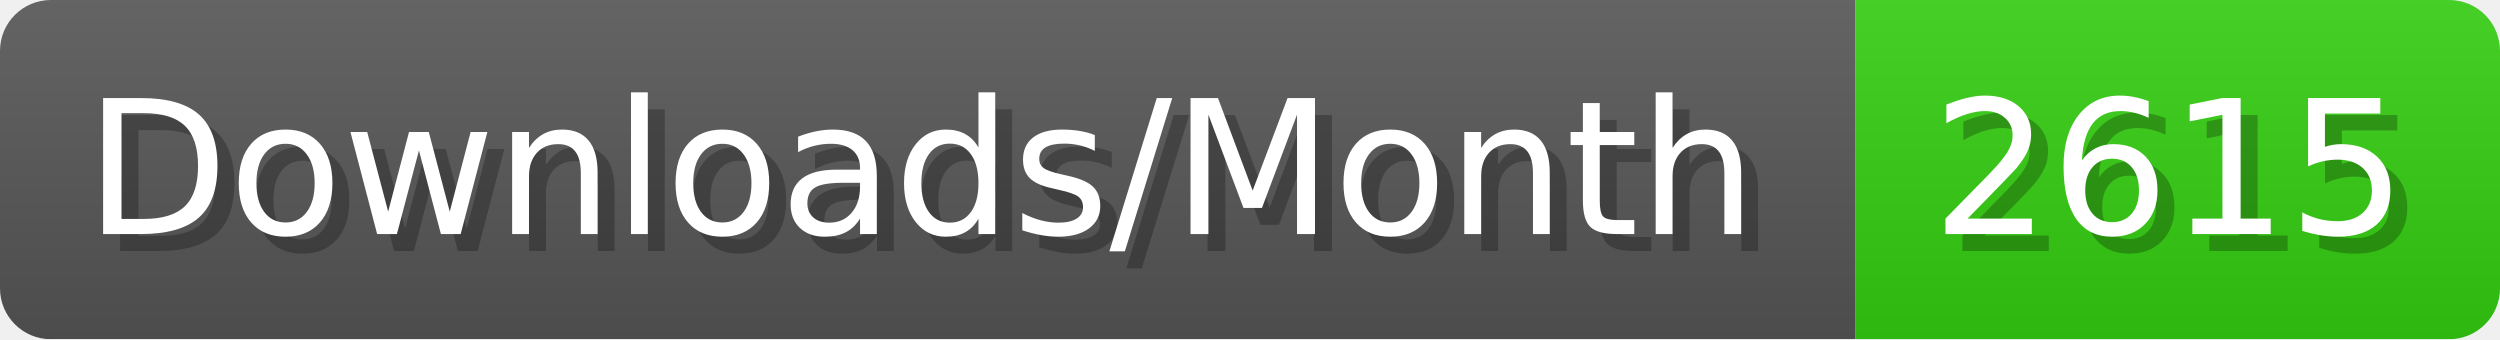
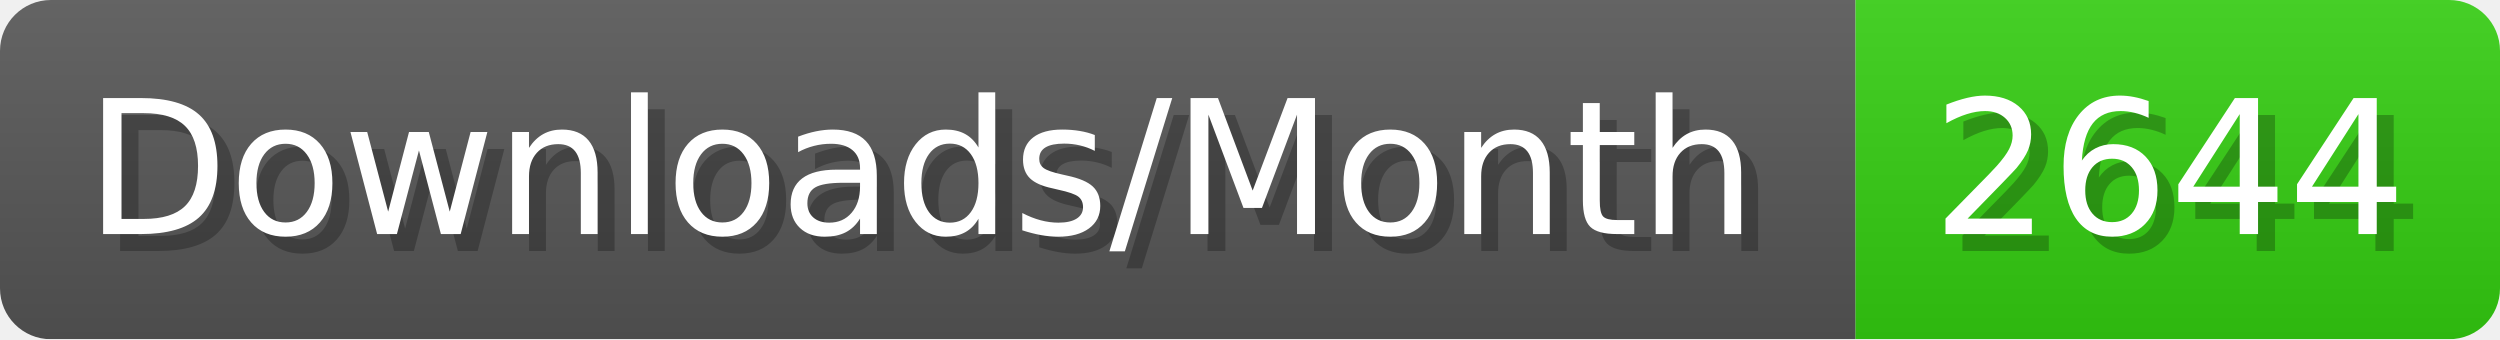
- <svg xmlns="http://www.w3.org/2000/svg" width="147.4" height="20" viewBox="0 0 1474 200" role="img" aria-label="Downloads/Month: 2615">
+ <svg xmlns="http://www.w3.org/2000/svg" width="147.4" height="20" viewBox="0 0 1474 200" role="img" aria-label="Downloads/Month: 2644">
  <linearGradient id="YlXUI" x2="0" y2="100%">
    <stop offset="0" stop-opacity=".1" stop-color="#EEE" />
    <stop offset="1" stop-opacity=".1" />
  </linearGradient>
  <mask id="JHhop">
    <rect width="1474" height="200" rx="30" fill="#FFF" />
  </mask>
  <g mask="url(#JHhop)">
    <rect width="1094" height="200" fill="#555" />
    <rect width="380" height="200" fill="#3C1" x="1094" />
    <rect width="1474" height="200" fill="url(#YlXUI)" />
  </g>
  <g aria-hidden="true" fill="#fff" text-anchor="start" font-family="Verdana,DejaVu Sans,sans-serif" font-size="110">
    <text x="60" y="148" textLength="994" fill="#000" opacity="0.25">Downloads/Month</text>
    <text x="50" y="138" textLength="994">Downloads/Month</text>
-     <text x="1149" y="148" textLength="280" fill="#000" opacity="0.25">2615</text>
-     <text x="1139" y="138" textLength="280">2615</text>
+     <text x="1149" y="148" textLength="280" fill="#000" opacity="0.25">2644</text>
+     <text x="1139" y="138" textLength="280">2644</text>
  </g>
</svg>
